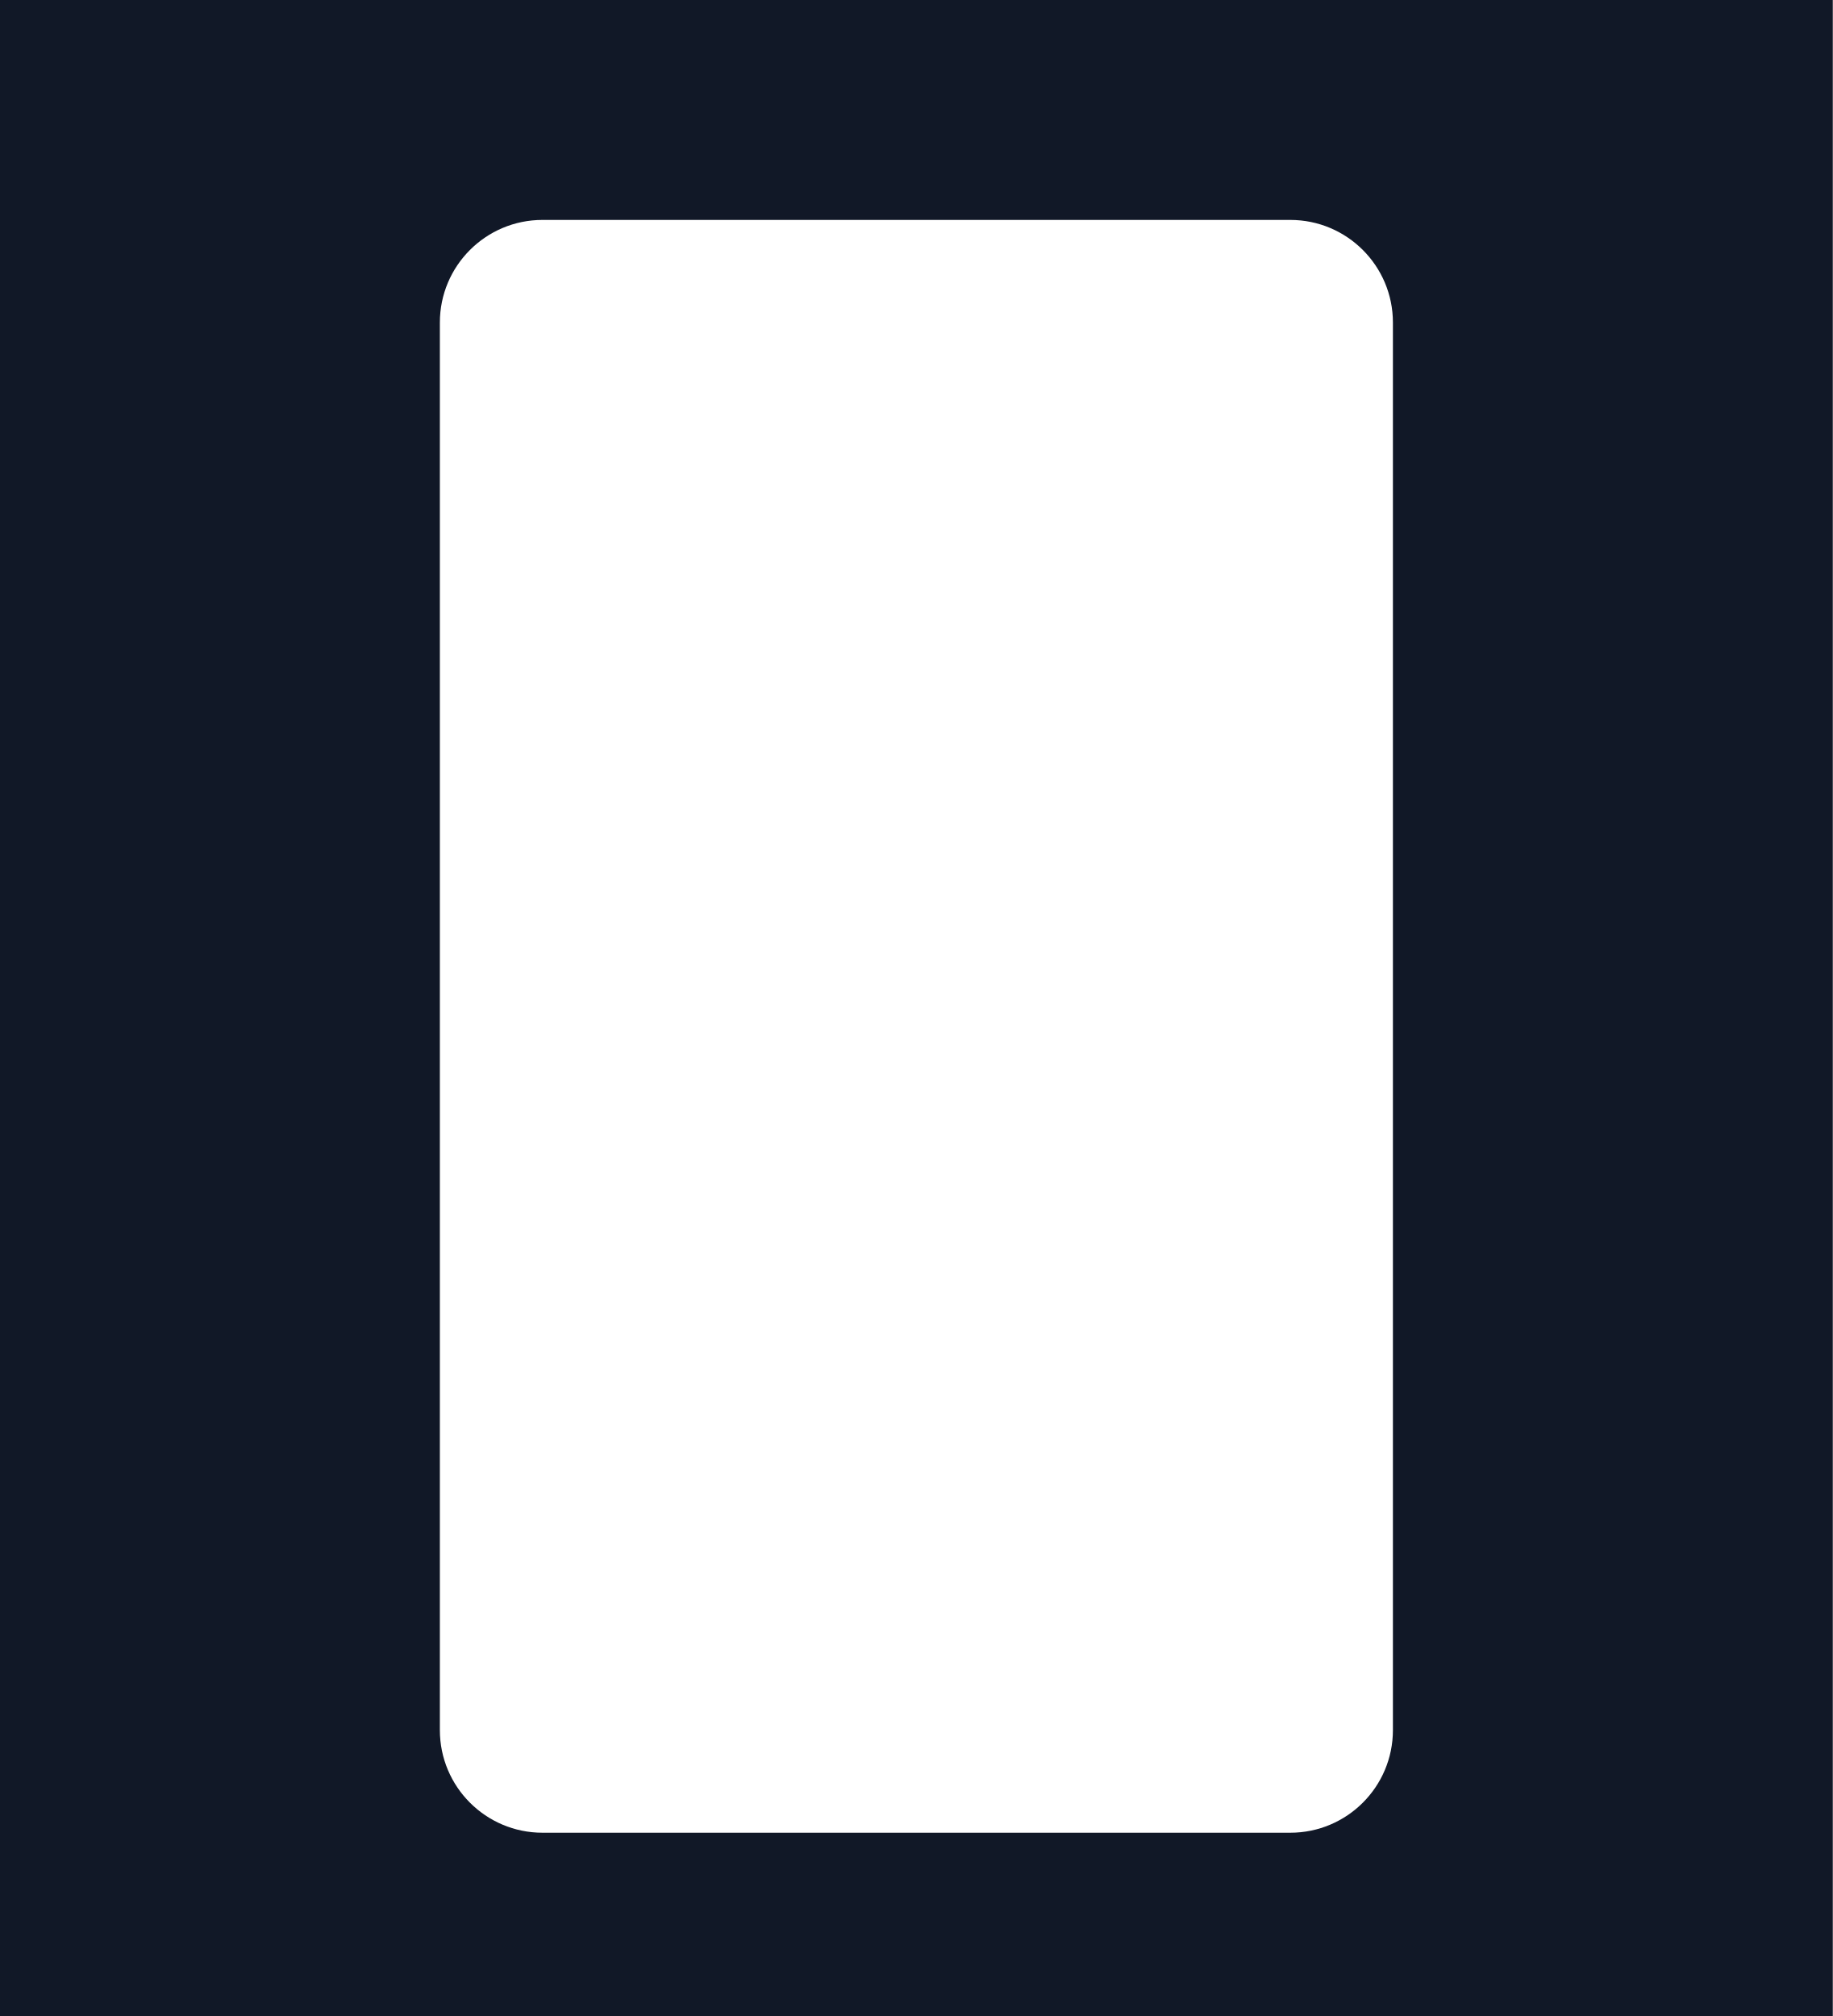
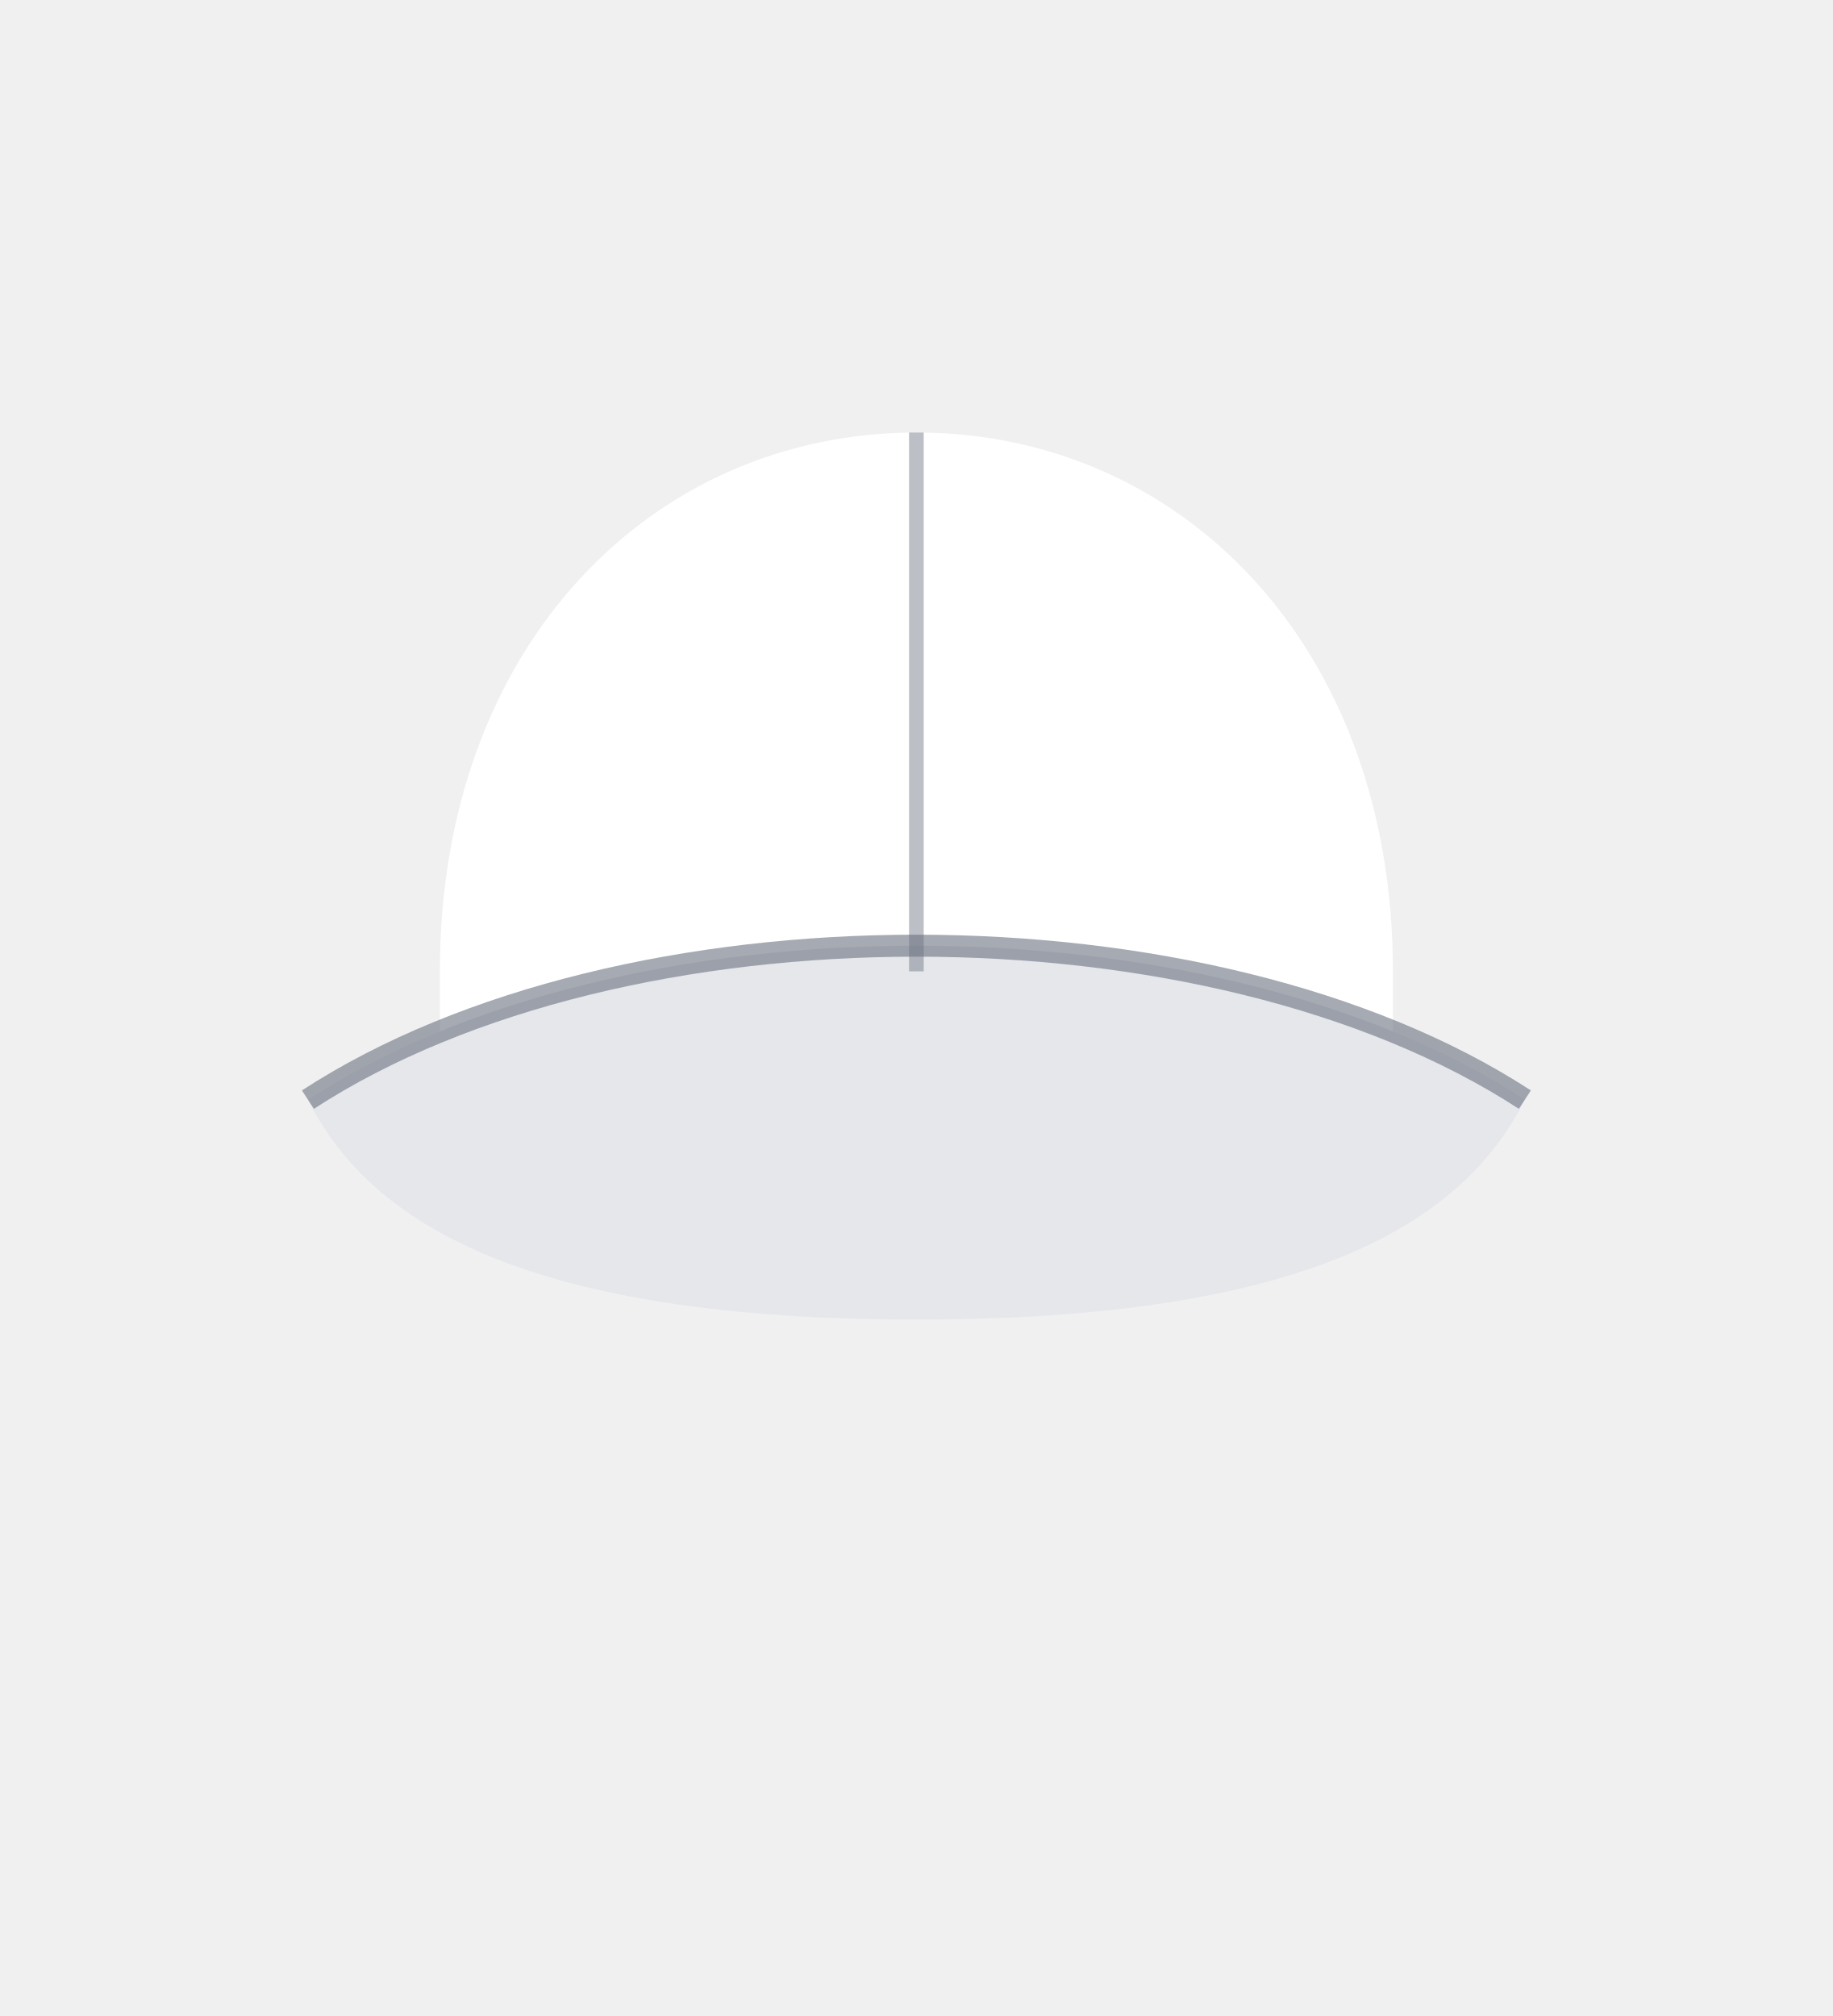
<svg xmlns="http://www.w3.org/2000/svg" viewBox="0 0 500 550">
-   <rect width="500" height="550" fill="#111827" />
-   <rect id="color_first" x="120" y="60" width="260" height="440" rx="28" fill="#ffffff" />
+   <path id="color_first" d="M120 265 C120 176 178 118 250 118 C322 118 380 176 380 265 V286 H120 Z" fill="#ffffff" />
+   <path d="M84 300 C170 244 330 244 416 300 C399 334 356 360 250 360 C144 360 101 334 84 300 Z" fill="#e5e7eb" />
+   <path d="M84 300 C170 244 330 244 416 300" fill="none" stroke="#6b7280" stroke-width="6" opacity="0.6" />
+   <path d="M250 118 V265" stroke="#6b7280" stroke-width="4" opacity="0.45" />
</svg>
